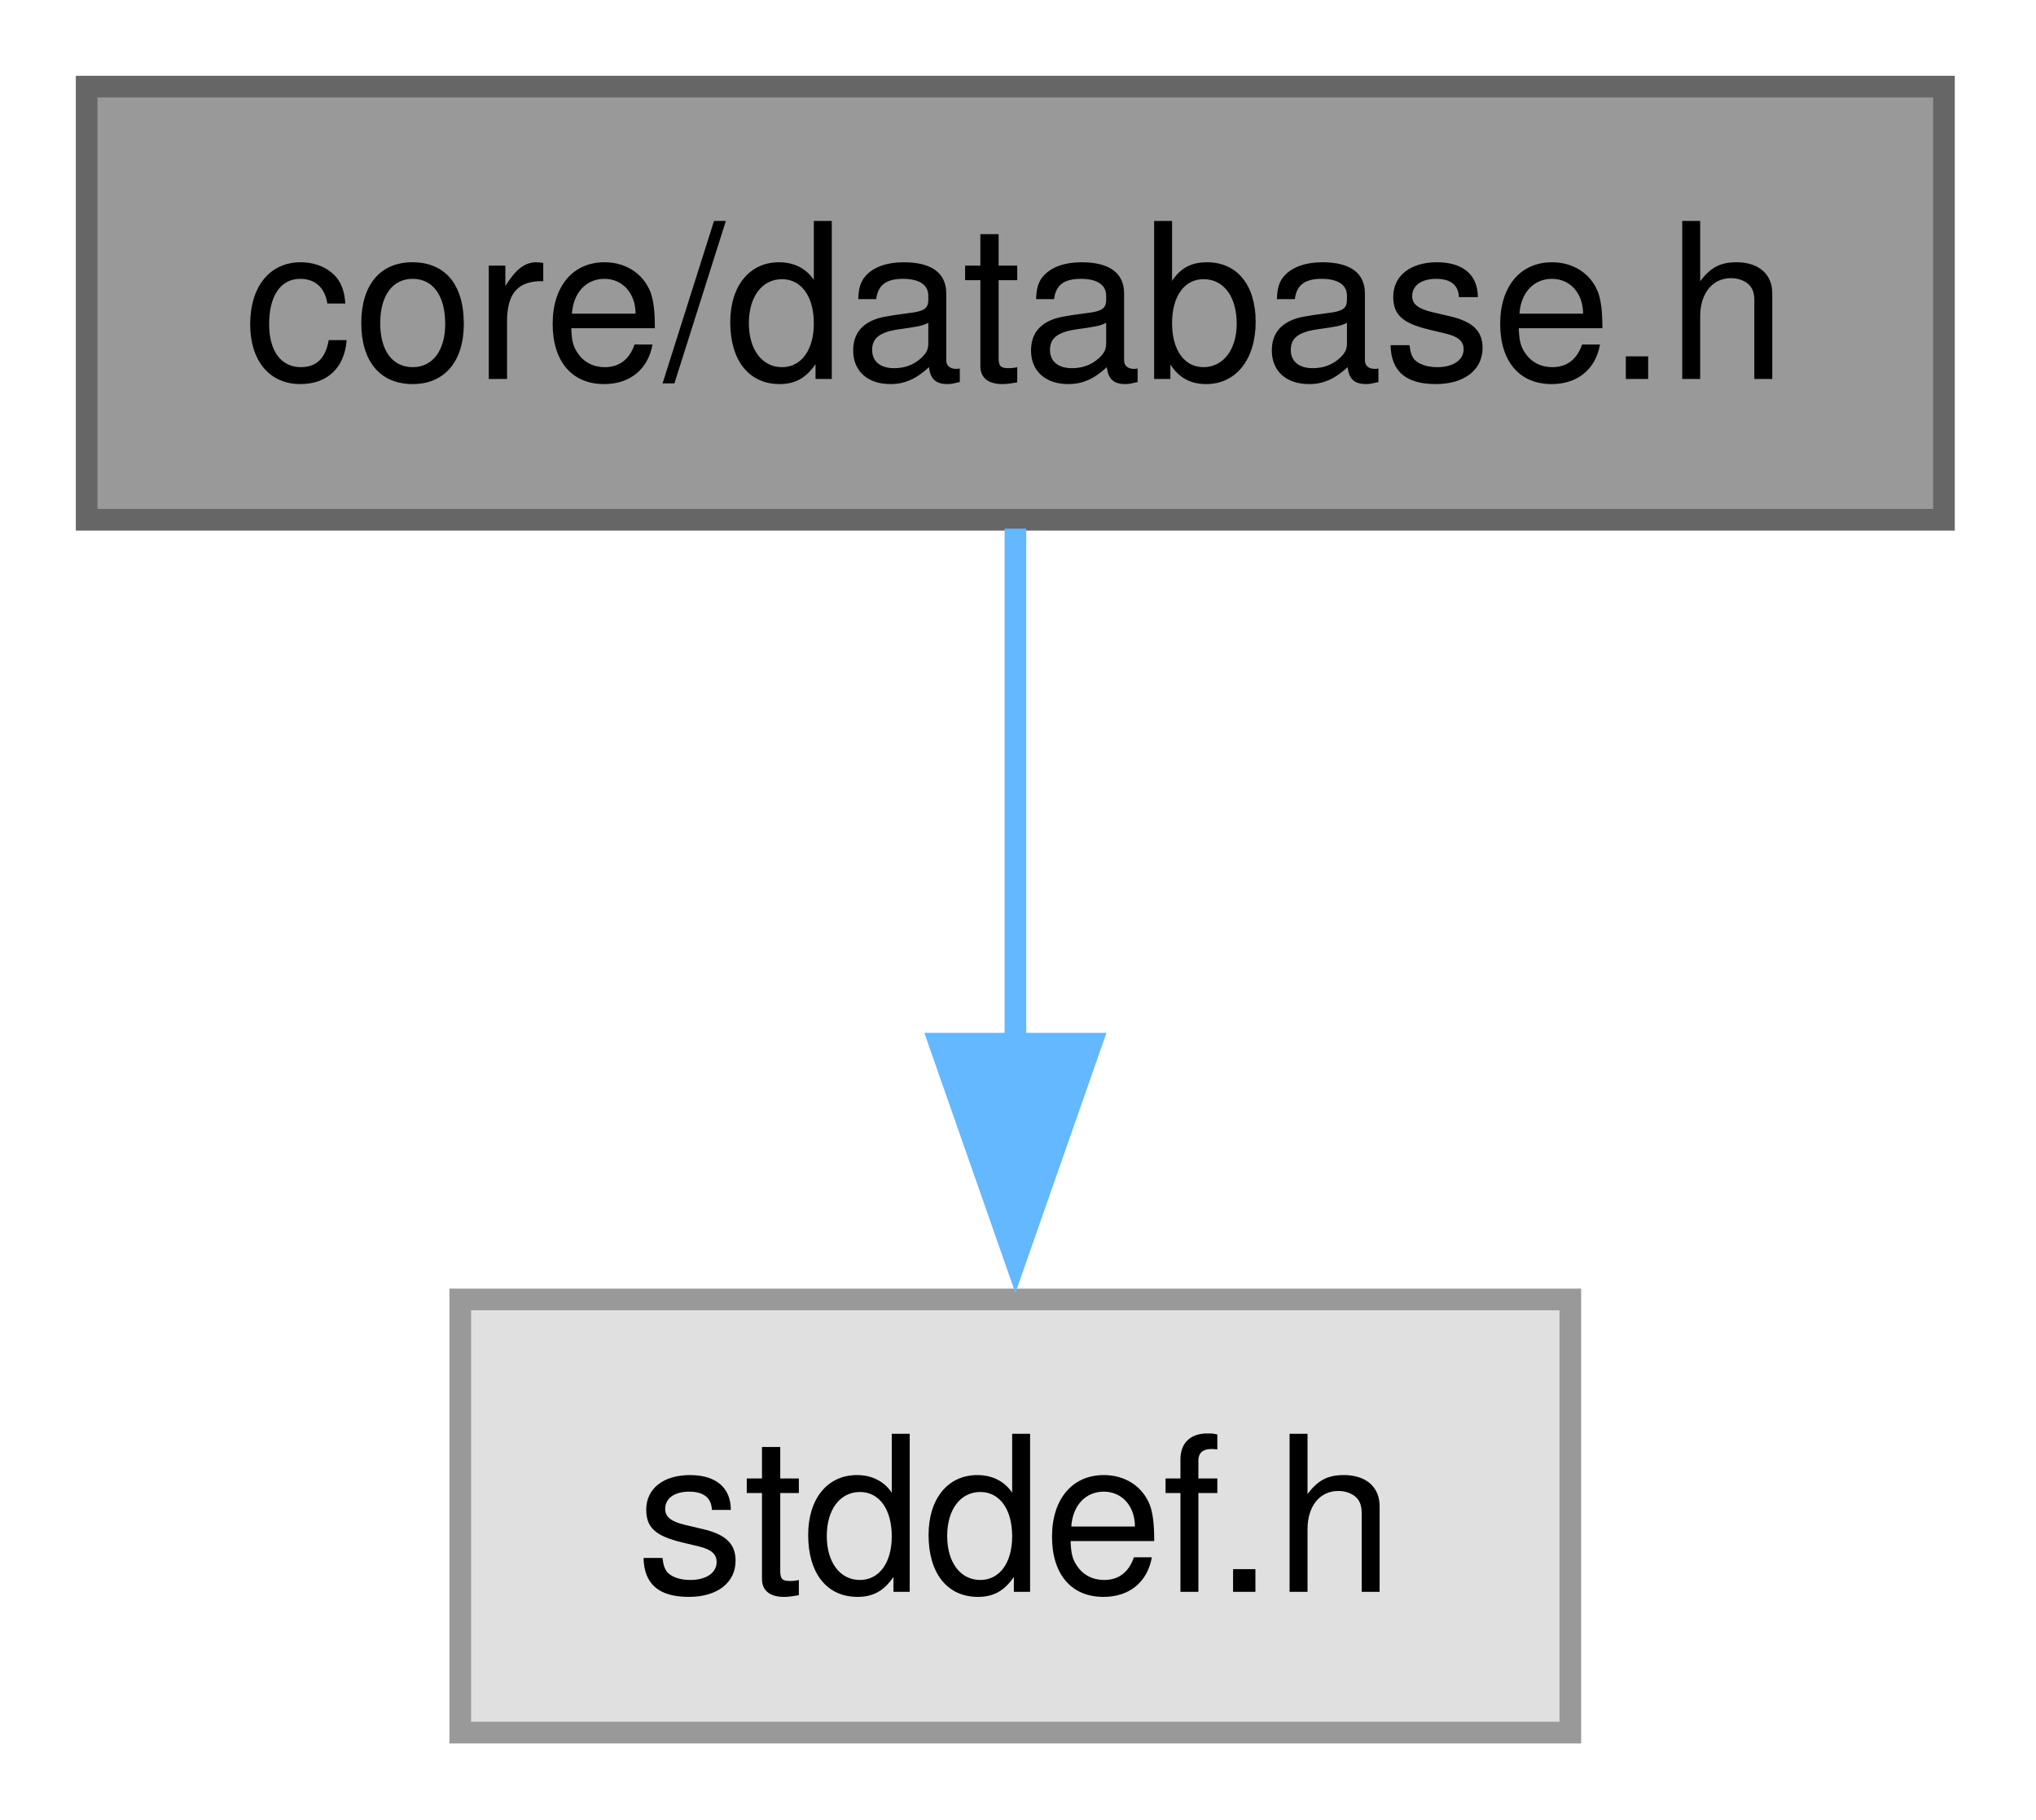
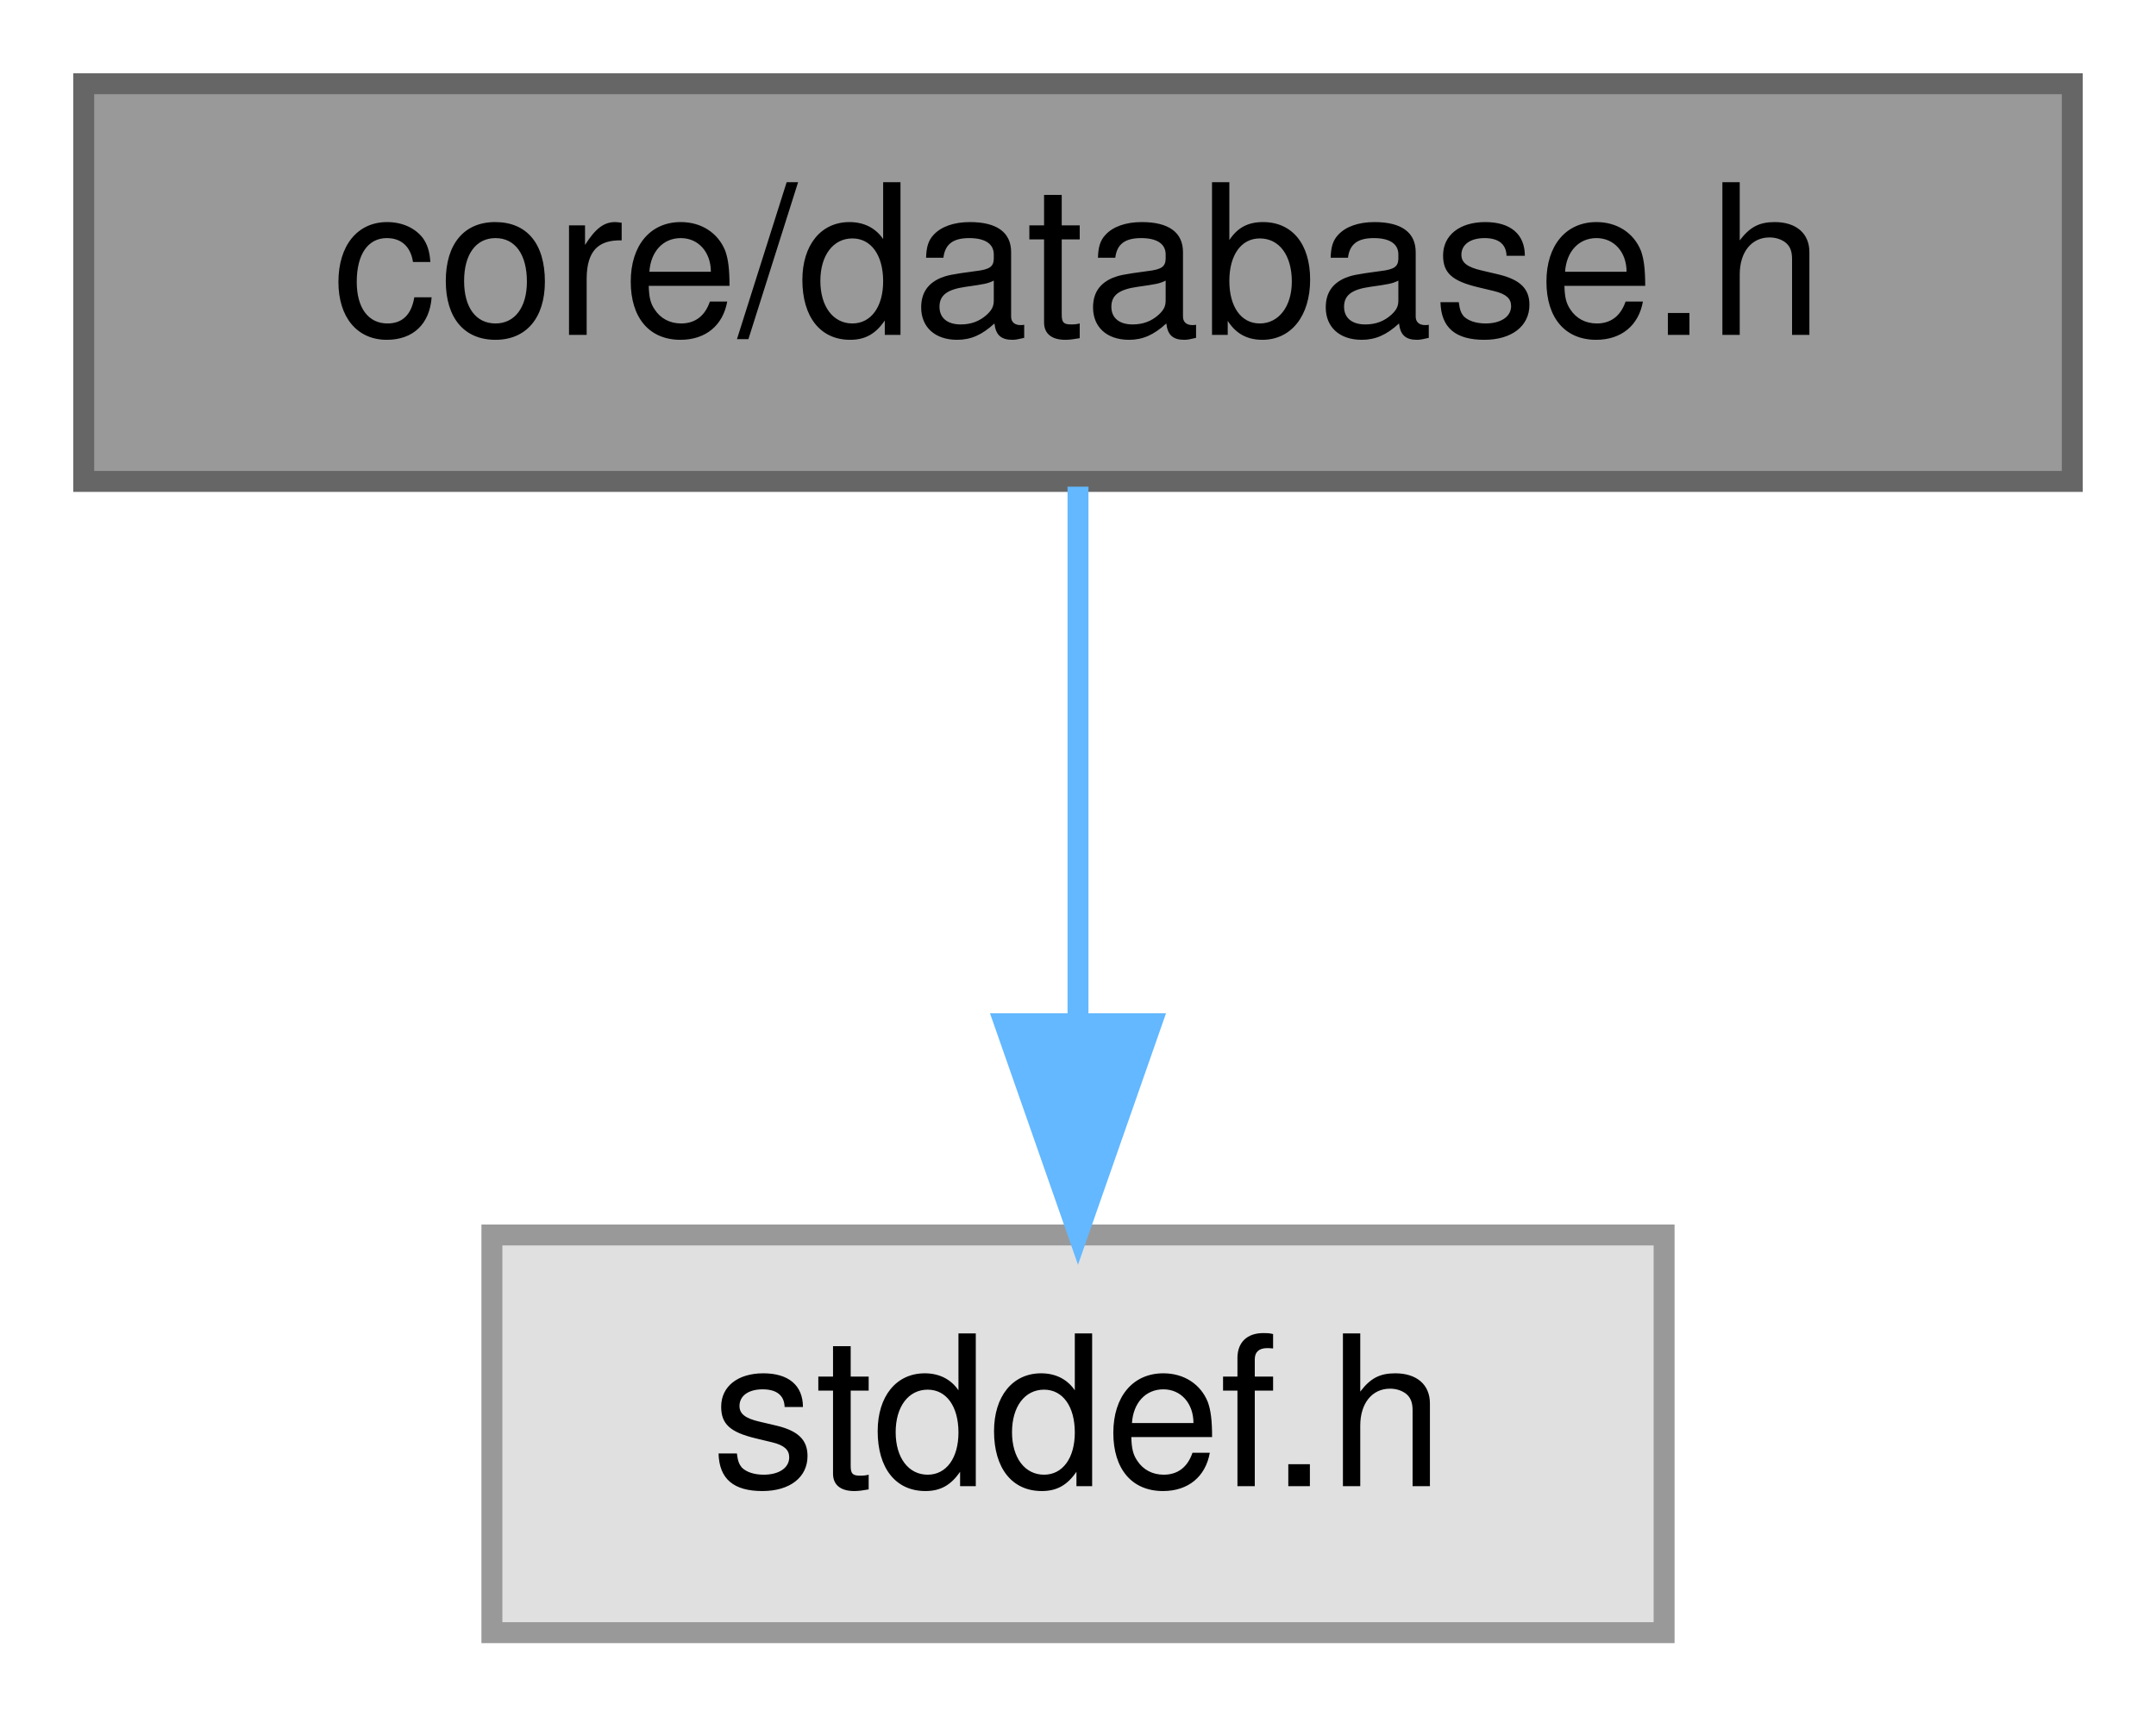
- <svg xmlns="http://www.w3.org/2000/svg" xmlns:xlink="http://www.w3.org/1999/xlink" width="94pt" height="84pt" viewBox="0.00 0.00 94.00 84.00">
-   <g id="graph0" class="graph" transform="scale(1 1) rotate(0) translate(4 80)">
+ <svg xmlns="http://www.w3.org/2000/svg" xmlns:xlink="http://www.w3.org/1999/xlink" width="103pt" height="82pt" viewBox="0.00 0.00 103.00 82.00">
+   <g id="graph0" class="graph" transform="scale(1 1) rotate(0) translate(4 78)">
    <g id="Node000001" class="node">
      <g id="a_Node000001">
        <a xlink:title=" ">
-           <polygon fill="#999999" stroke="#666666" points="85.75,-76 0,-76 0,-56 85.75,-56 85.75,-76" />
-           <text xml:space="preserve" text-anchor="middle" x="42.88" y="-62.5" font-family="Helvetica,sans-Serif" font-size="10.00">core/database.h</text>
+           <polygon fill="#999999" stroke="#666666" points="95,-74 0,-74 0,-55 95,-55 95,-74" />
+           <text text-anchor="middle" x="47.5" y="-62" font-family="Helvetica,sans-Serif" font-size="10.00">core/database.h</text>
        </a>
      </g>
    </g>
    <g id="Node000002" class="node">
      <g id="a_Node000002">
        <a xlink:title=" ">
-           <polygon fill="#e0e0e0" stroke="#999999" points="68.5,-20 17.25,-20 17.25,0 68.5,0 68.5,-20" />
-           <text xml:space="preserve" text-anchor="middle" x="42.88" y="-6.5" font-family="Helvetica,sans-Serif" font-size="10.00">stddef.h</text>
+           <polygon fill="#e0e0e0" stroke="#999999" points="75.5,-19 19.5,-19 19.5,0 75.5,0 75.5,-19" />
+           <text text-anchor="middle" x="47.5" y="-7" font-family="Helvetica,sans-Serif" font-size="10.00">stddef.h</text>
        </a>
      </g>
    </g>
    <g id="edge1_Node000001_Node000002" class="edge">
      <g id="a_edge1_Node000001_Node000002">
        <a xlink:title=" ">
-           <path fill="none" stroke="#63b8ff" d="M42.88,-55.59C42.88,-49.01 42.88,-39.96 42.88,-31.73" />
-           <polygon fill="#63b8ff" stroke="#63b8ff" points="46.38,-31.81 42.88,-21.81 39.38,-31.81 46.38,-31.81" />
+           <path fill="none" stroke="#63b8ff" d="M47.5,-54.75C47.5,-47.8 47.5,-37.85 47.5,-29.13" />
+           <polygon fill="#63b8ff" stroke="#63b8ff" points="51,-29.09 47.5,-19.09 44,-29.09 51,-29.09" />
        </a>
      </g>
    </g>
  </g>
</svg>
